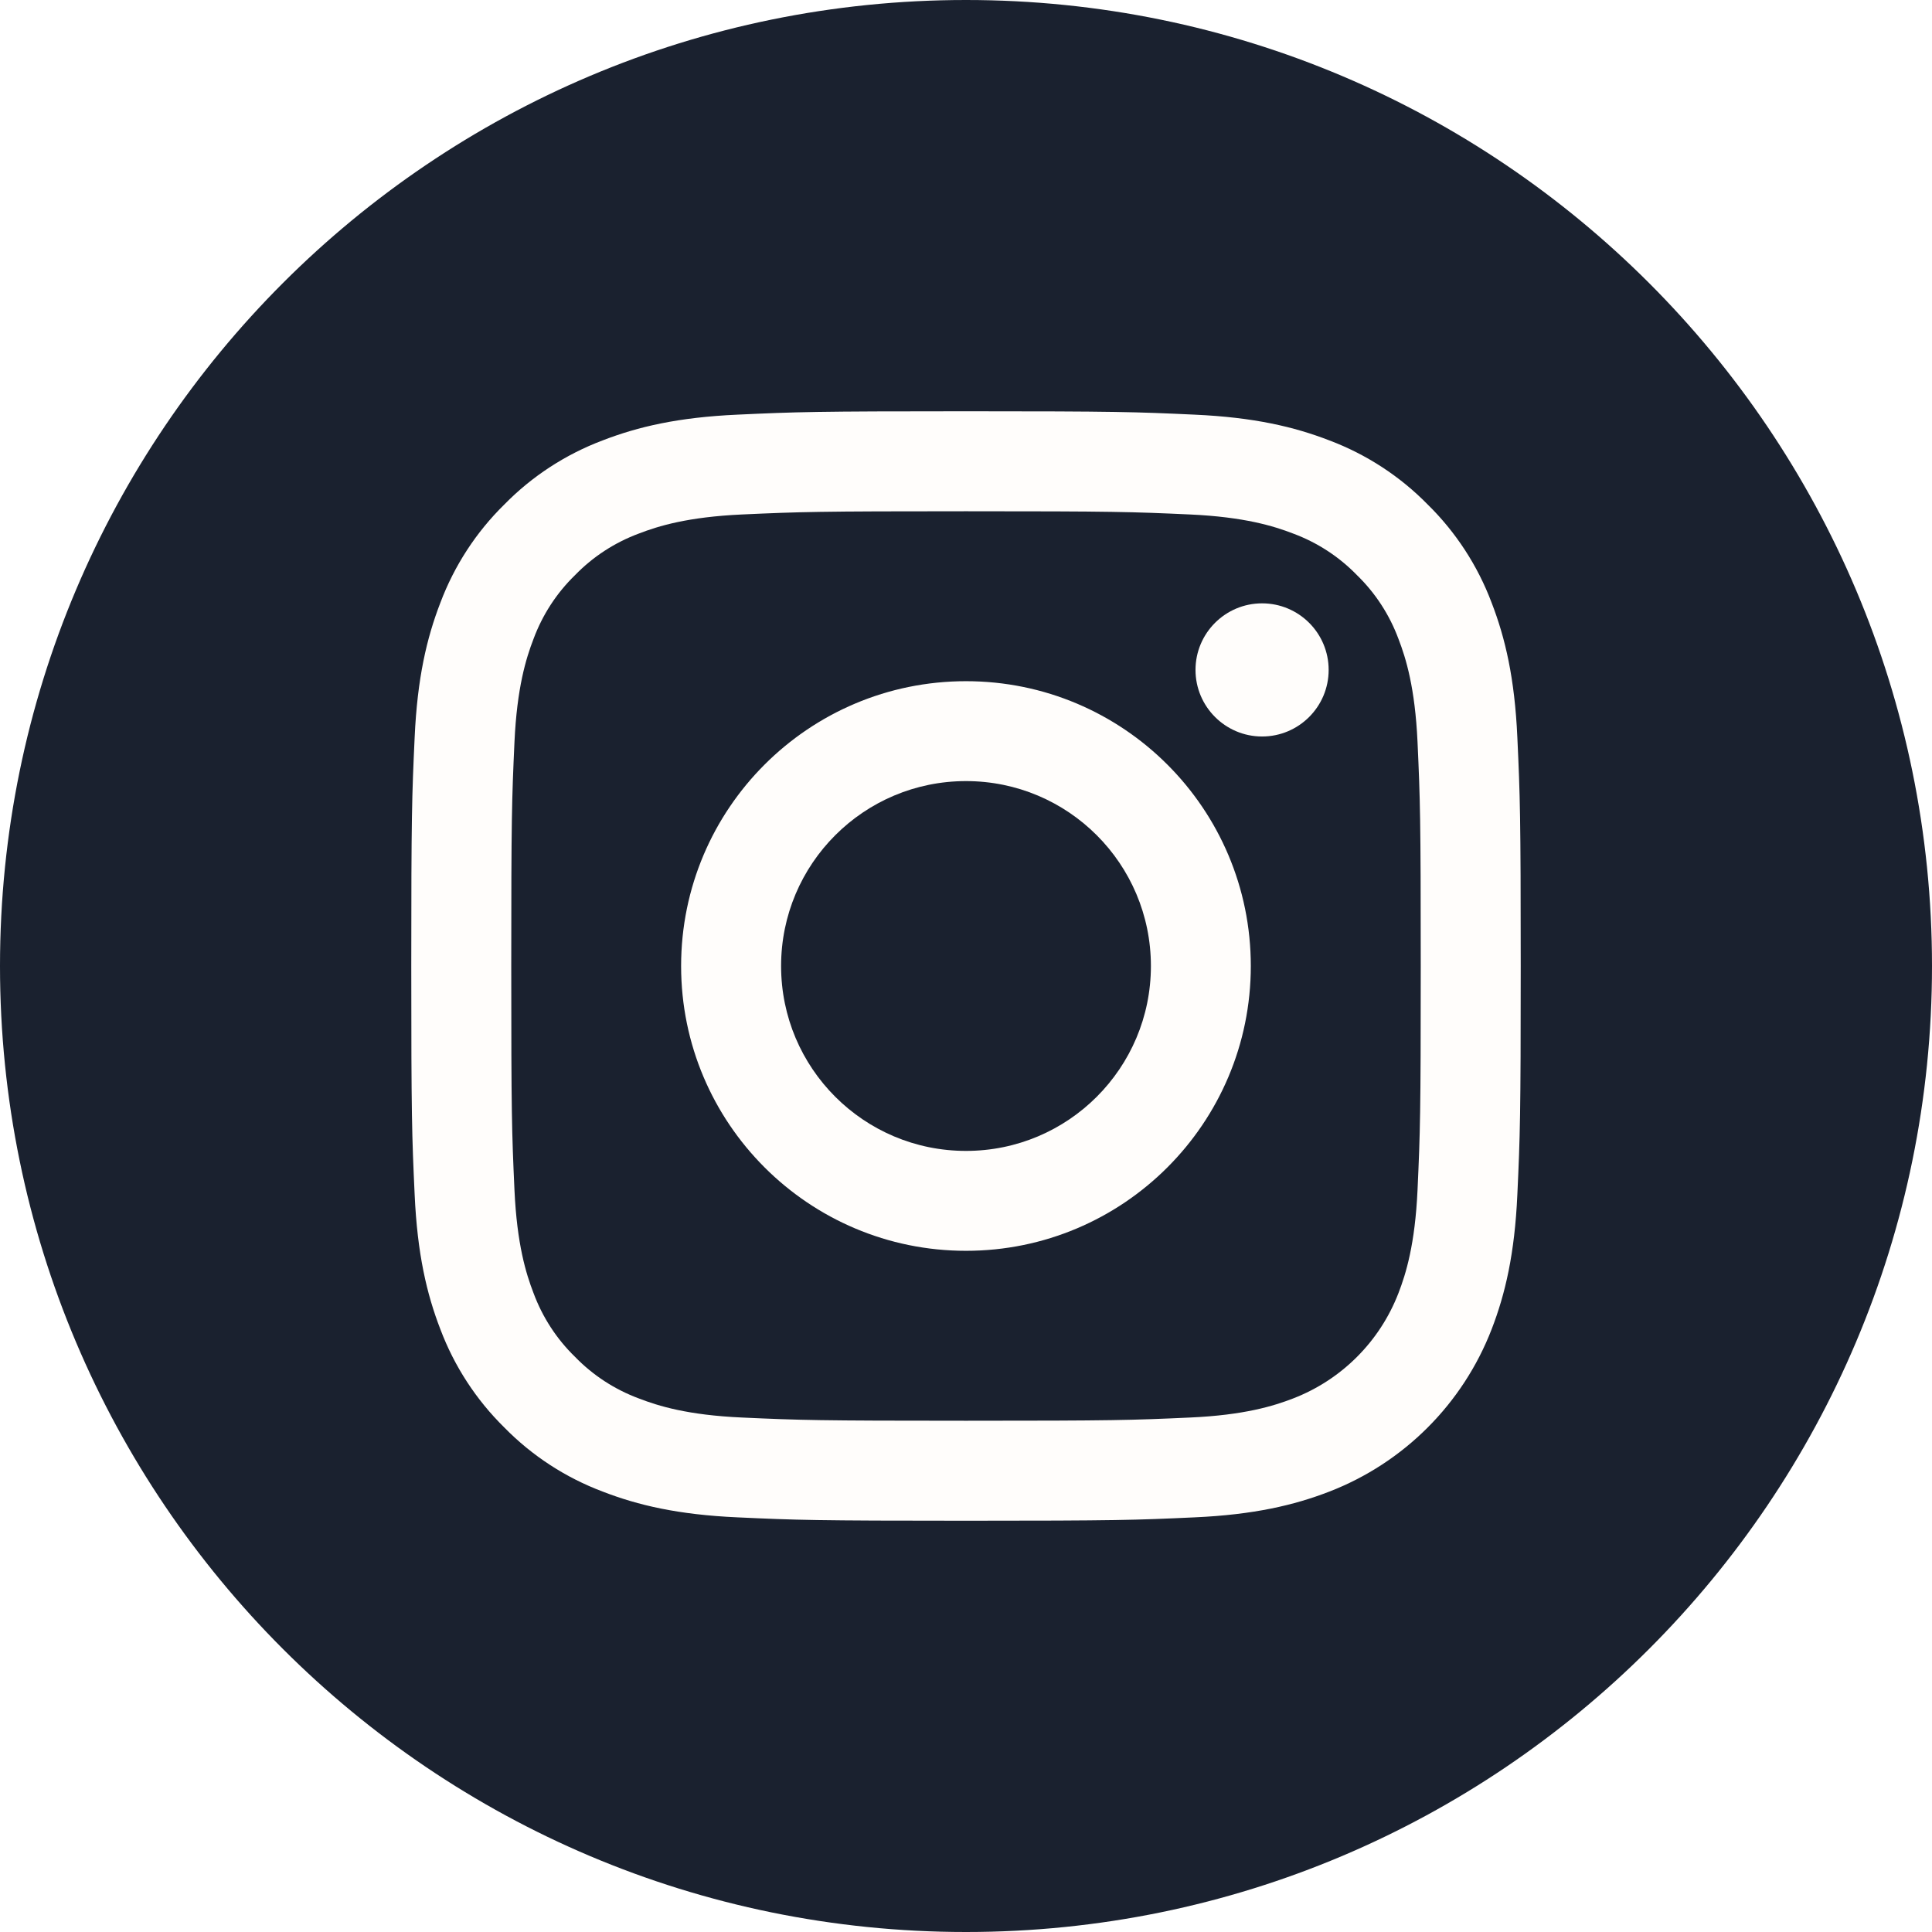
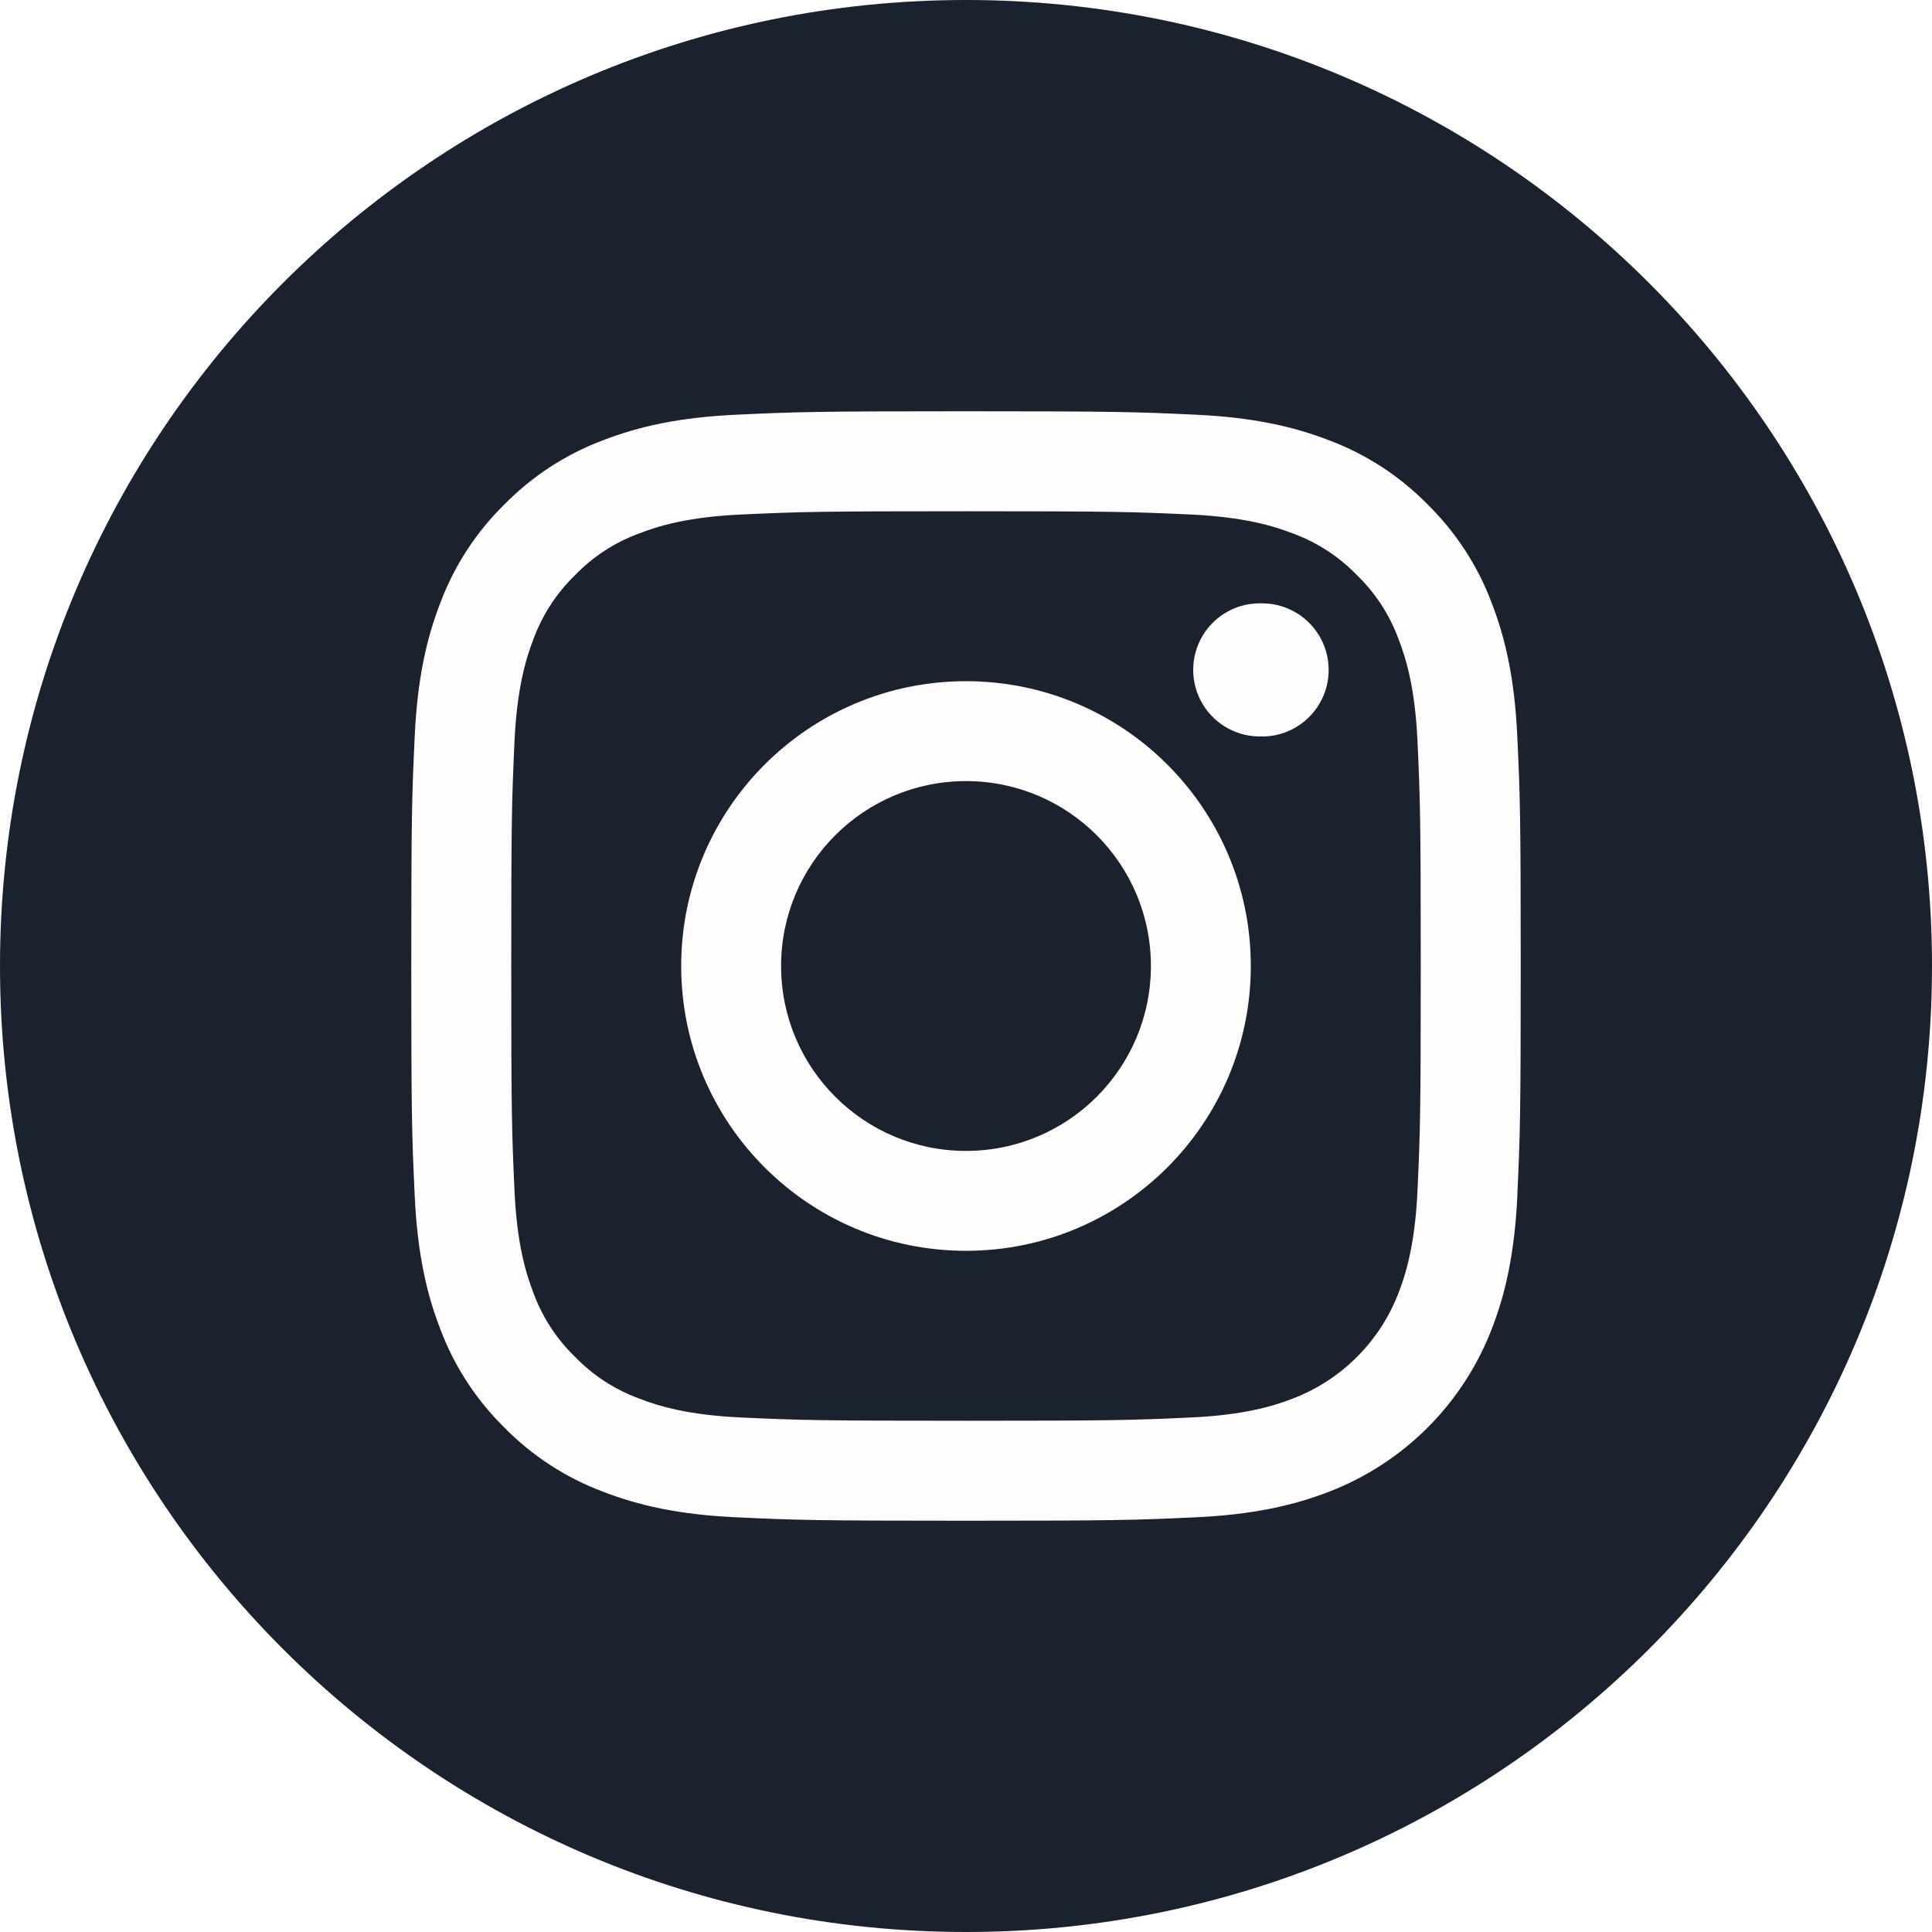
- <svg xmlns="http://www.w3.org/2000/svg" width="24" height="24" viewBox="0 0 24 24" fill="none">
+ <svg xmlns="http://www.w3.org/2000/svg" width="24" height="24" fill="none">
  <circle cx="12" cy="12" r="12" fill="#FFFDFB" />
-   <path d="M14.297 12C14.297 13.269 13.269 14.297 12 14.297C10.731 14.297 9.703 13.269 9.703 12C9.703 10.731 10.731 9.703 12 9.703C13.269 9.703 14.297 10.731 14.297 12Z" fill="#1A212F" />
-   <path d="M17.372 7.936C17.261 7.637 17.085 7.366 16.856 7.144C16.634 6.915 16.363 6.739 16.064 6.628C15.821 6.534 15.456 6.422 14.784 6.391C14.058 6.358 13.84 6.351 12 6.351C10.16 6.351 9.942 6.358 9.216 6.391C8.544 6.422 8.179 6.534 7.936 6.628C7.637 6.739 7.366 6.915 7.144 7.144C6.915 7.366 6.739 7.637 6.628 7.936C6.534 8.179 6.422 8.544 6.391 9.216C6.358 9.942 6.351 10.16 6.351 12C6.351 13.84 6.358 14.058 6.391 14.785C6.422 15.457 6.534 15.821 6.628 16.064C6.739 16.363 6.915 16.634 7.144 16.856C7.366 17.085 7.637 17.261 7.936 17.372C8.179 17.466 8.544 17.579 9.216 17.609C9.942 17.642 10.16 17.649 12 17.649C13.84 17.649 14.058 17.642 14.784 17.609C15.456 17.579 15.821 17.466 16.064 17.372C16.665 17.14 17.14 16.665 17.372 16.064C17.466 15.821 17.578 15.457 17.609 14.785C17.642 14.058 17.649 13.84 17.649 12C17.649 10.16 17.642 9.942 17.609 9.216C17.578 8.544 17.466 8.179 17.372 7.936ZM12 15.538C10.046 15.538 8.461 13.954 8.461 12C8.461 10.046 10.046 8.462 12 8.462C13.954 8.462 15.538 10.046 15.538 12C15.538 13.954 13.954 15.538 12 15.538ZM15.678 9.149C15.222 9.149 14.851 8.778 14.851 8.322C14.851 7.865 15.222 7.495 15.678 7.495C16.135 7.495 16.505 7.865 16.505 8.322C16.505 8.778 16.135 9.149 15.678 9.149Z" fill="#1A212F" />
-   <path d="M12 0C5.374 0 0 5.374 0 12C0 18.626 5.374 24 12 24C18.626 24 24 18.626 24 12C24 5.374 18.626 0 12 0ZM18.849 14.841C18.816 15.574 18.699 16.075 18.529 16.514C18.171 17.439 17.439 18.171 16.514 18.529C16.075 18.699 15.574 18.816 14.841 18.849C14.106 18.883 13.871 18.891 12 18.891C10.129 18.891 9.894 18.883 9.159 18.849C8.426 18.816 7.925 18.699 7.487 18.529C7.027 18.356 6.61 18.085 6.266 17.734C5.916 17.39 5.644 16.973 5.471 16.514C5.301 16.075 5.184 15.574 5.151 14.841C5.117 14.106 5.109 13.871 5.109 12C5.109 10.129 5.117 9.894 5.151 9.159C5.184 8.426 5.301 7.925 5.471 7.486C5.644 7.027 5.915 6.61 6.266 6.266C6.61 5.915 7.027 5.644 7.486 5.471C7.925 5.301 8.426 5.184 9.159 5.151C9.894 5.117 10.129 5.109 12 5.109C13.871 5.109 14.106 5.117 14.841 5.151C15.574 5.184 16.075 5.301 16.514 5.471C16.973 5.644 17.39 5.915 17.734 6.266C18.085 6.61 18.356 7.027 18.529 7.486C18.699 7.925 18.816 8.426 18.849 9.159C18.883 9.894 18.891 10.129 18.891 12C18.891 13.871 18.883 14.106 18.849 14.841Z" fill="#1A212F" />
+   <path d="M14.297 12a2.297 2.297 0 1 1-4.594 0 2.297 2.297 0 0 1 4.594 0Z" fill="#1A212F" />
+   <path d="M17.372 7.936c-.11-.299-.287-.57-.516-.792a2.133 2.133 0 0 0-.792-.516c-.243-.094-.608-.206-1.28-.237-.726-.033-.944-.04-2.784-.04-1.84 0-2.058.007-2.784.04-.672.03-1.037.143-1.28.237-.3.11-.57.287-.792.516a2.136 2.136 0 0 0-.516.792c-.094.243-.206.608-.237 1.28-.033.726-.04.944-.04 2.784 0 1.84.007 2.058.04 2.785.03.671.143 1.036.237 1.28.11.298.287.57.516.791.222.23.493.405.792.516.243.094.608.207 1.28.237.726.033.944.04 2.784.04 1.84 0 2.058-.007 2.784-.04.672-.03 1.037-.143 1.28-.237a2.282 2.282 0 0 0 1.308-1.308c.094-.243.206-.607.237-1.28.033-.726.04-.944.04-2.784 0-1.84-.007-2.058-.04-2.784-.03-.672-.143-1.037-.237-1.28ZM12 15.538a3.538 3.538 0 1 1 0-7.076 3.538 3.538 0 0 1 0 7.076Zm3.678-6.39a.827.827 0 1 1 0-1.653.827.827 0 0 1 0 1.654Z" fill="#1A212F" />
+   <path d="M12 0C5.374 0 0 5.374 0 12s5.374 12 12 12 12-5.374 12-12S18.626 0 12 0Zm6.85 14.84c-.034.734-.15 1.235-.321 1.674a3.524 3.524 0 0 1-2.015 2.015c-.439.17-.94.287-1.673.32-.735.034-.97.042-2.84.042-1.872 0-2.107-.008-2.842-.042-.733-.033-1.234-.15-1.672-.32a3.375 3.375 0 0 1-1.221-.795 3.377 3.377 0 0 1-.795-1.22c-.17-.439-.287-.94-.32-1.673-.034-.735-.042-.97-.042-2.841 0-1.871.008-2.106.042-2.84.033-.734.15-1.235.32-1.674.173-.46.444-.876.795-1.22.344-.35.76-.622 1.22-.795.439-.17.94-.287 1.673-.32.735-.034.97-.042 2.841-.042 1.871 0 2.106.008 2.84.042.734.033 1.235.15 1.674.32.46.173.876.444 1.22.795.35.344.622.76.795 1.22.17.439.287.94.32 1.673.034.735.042.97.042 2.841 0 1.871-.008 2.106-.042 2.84Z" fill="#1A212F" />
</svg>
